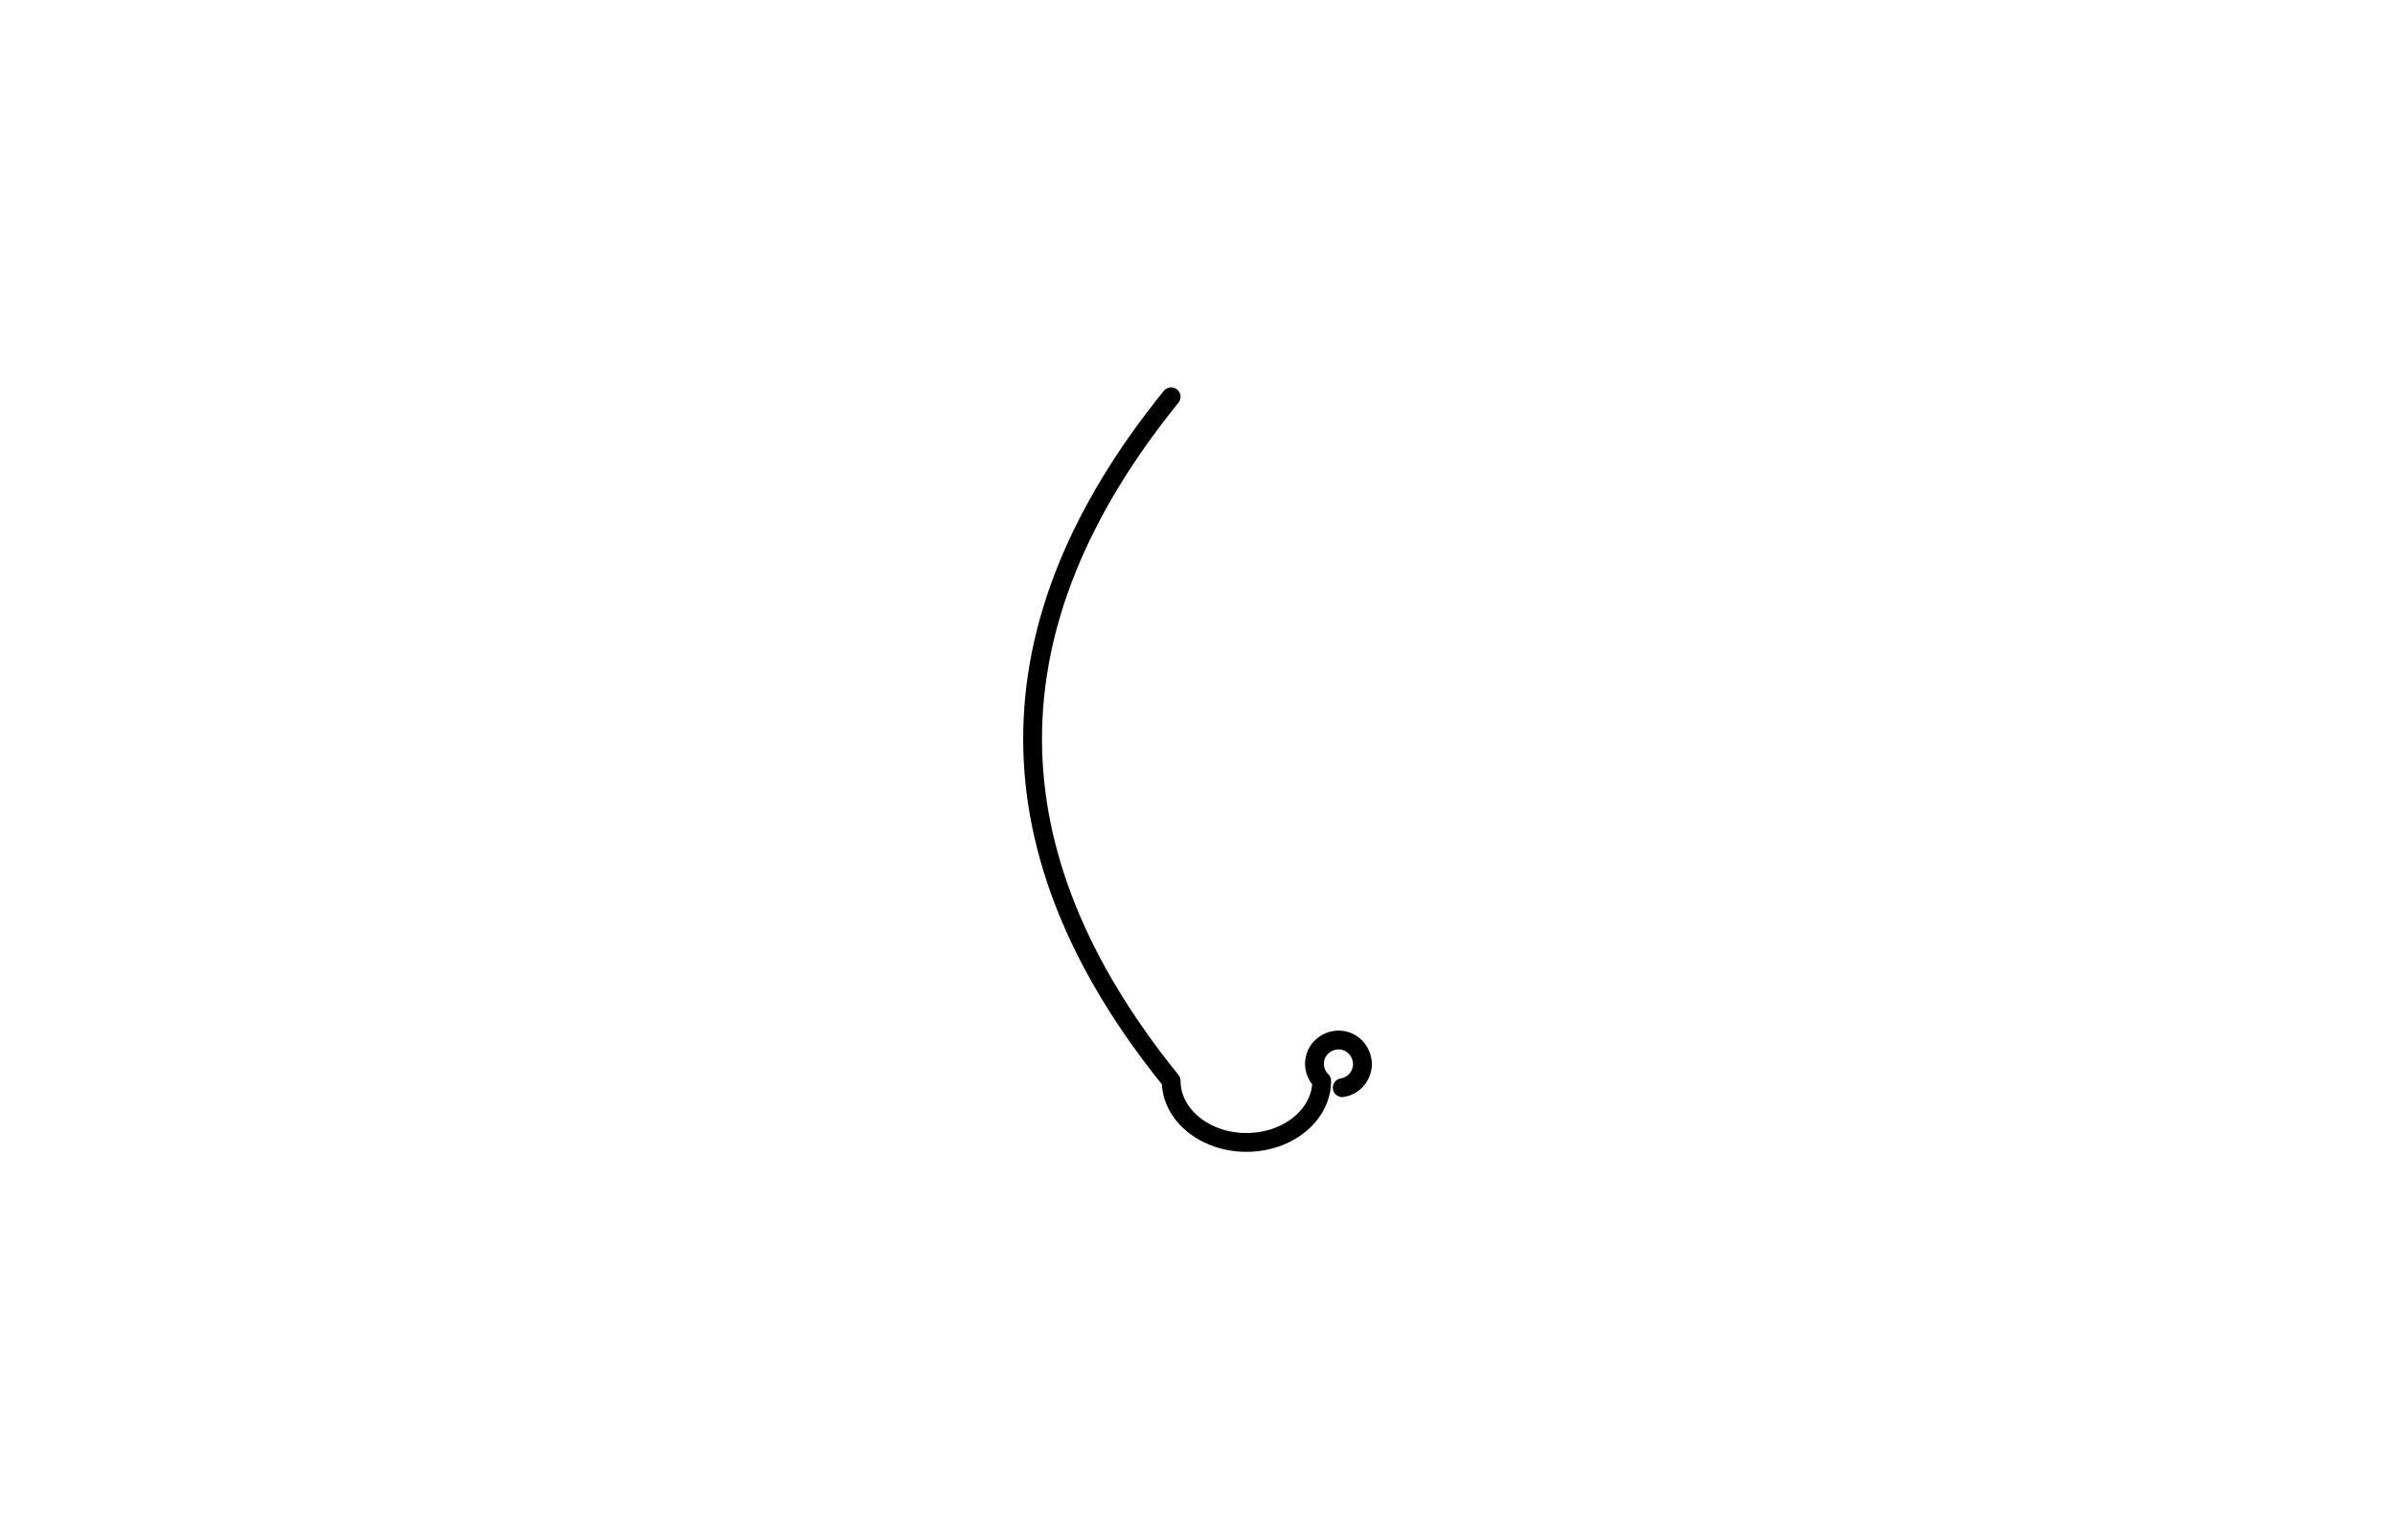
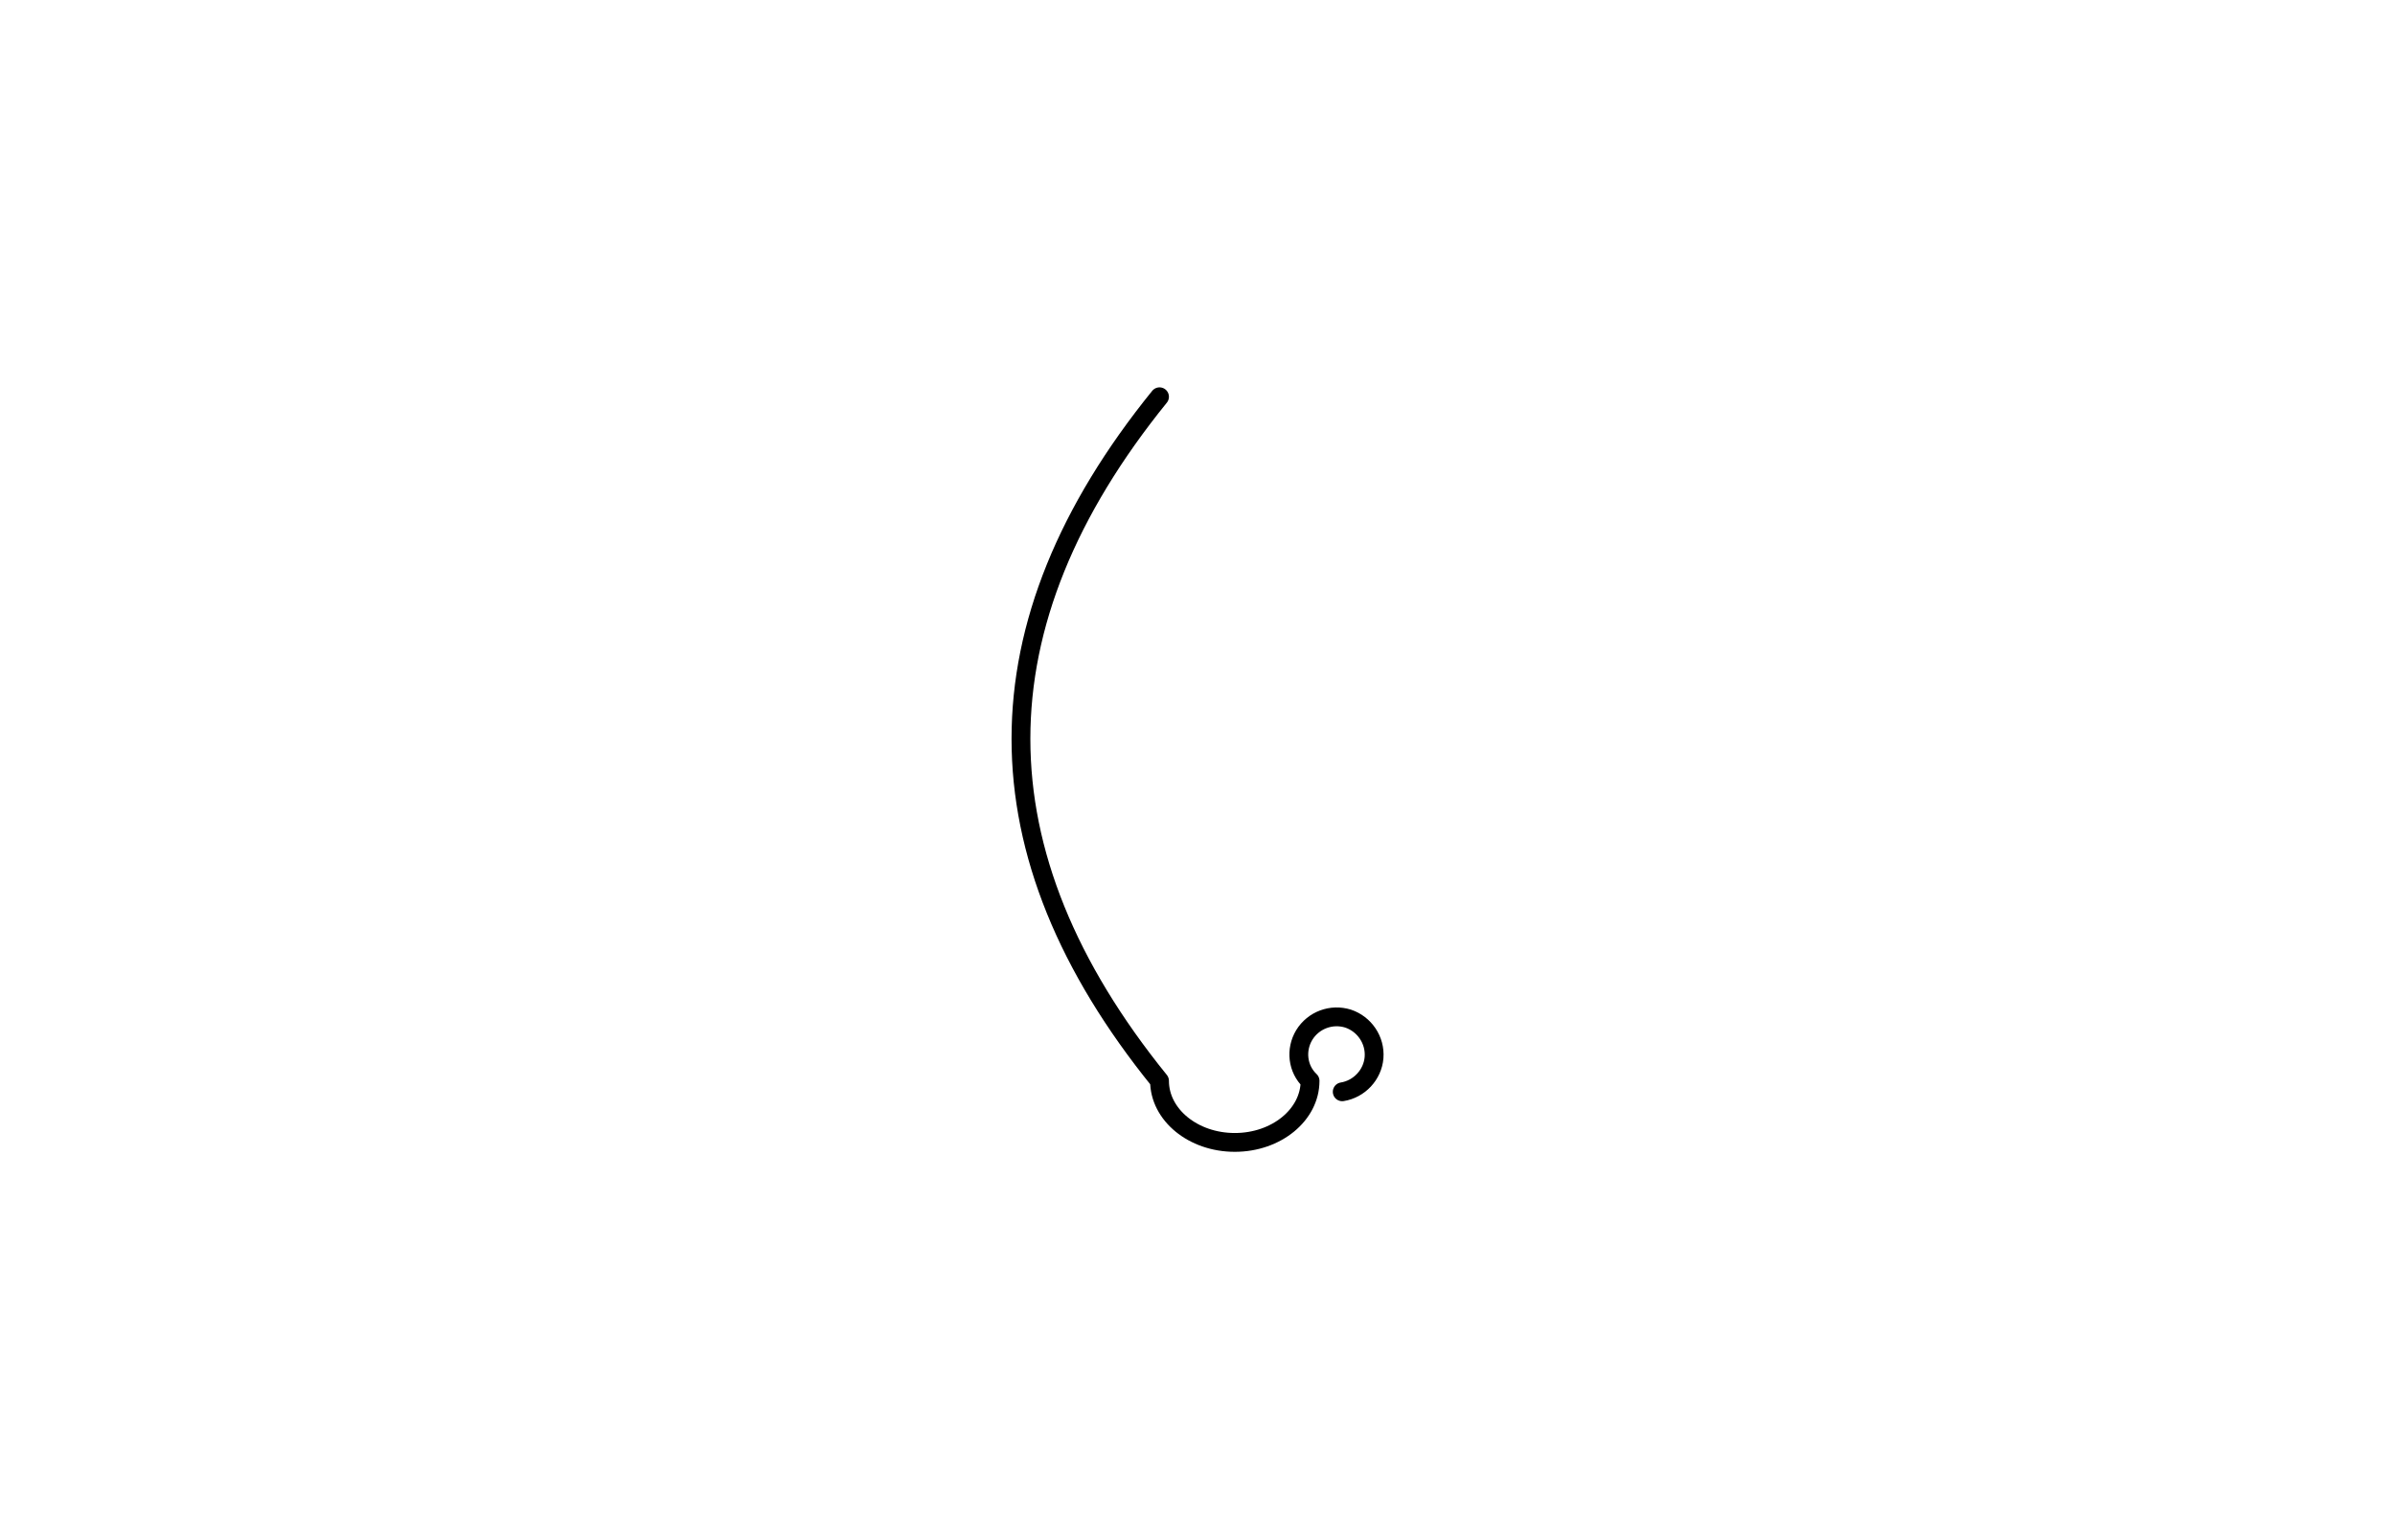
- <svg class="outline" viewBox="-3.423 -1.16 7 4.5" role="img" aria-label="boy" fill="none" stroke="currentColor" stroke-width="0.055" stroke-linecap="round" stroke-linejoin="round">
-   <path d="M0 0 C-0.54 0.667 -0.54 1.333 0 2 M0 2 C0 2.099 0.098 2.18 0.22 2.18 C0.342 2.18 0.44 2.099 0.44 2 C0.417 1.978 0.412 1.942 0.429 1.914 C0.446 1.887 0.48 1.874 0.511 1.884 C0.541 1.894 0.561 1.924 0.559 1.956 C0.556 1.989 0.532 2.015 0.5 2.02" />
+ <svg class="outline" viewBox="-3.389 -1.16 7 4.5" role="img" aria-label="boy" fill="none" stroke="currentColor" stroke-width="0.055" stroke-linecap="round" stroke-linejoin="round">
+   <path d="M0 0 C-0.54 0.667 -0.54 1.333 0 2 M0 2 C0 2.099 0.098 2.18 0.22 2.18 C0.342 2.18 0.44 2.099 0.44 2 C0.403 1.965 0.397 1.909 0.423 1.866 C0.45 1.822 0.503 1.803 0.551 1.818 C0.599 1.834 0.631 1.881 0.627 1.932 C0.623 1.982 0.584 2.024 0.534 2.032" />
</svg>
